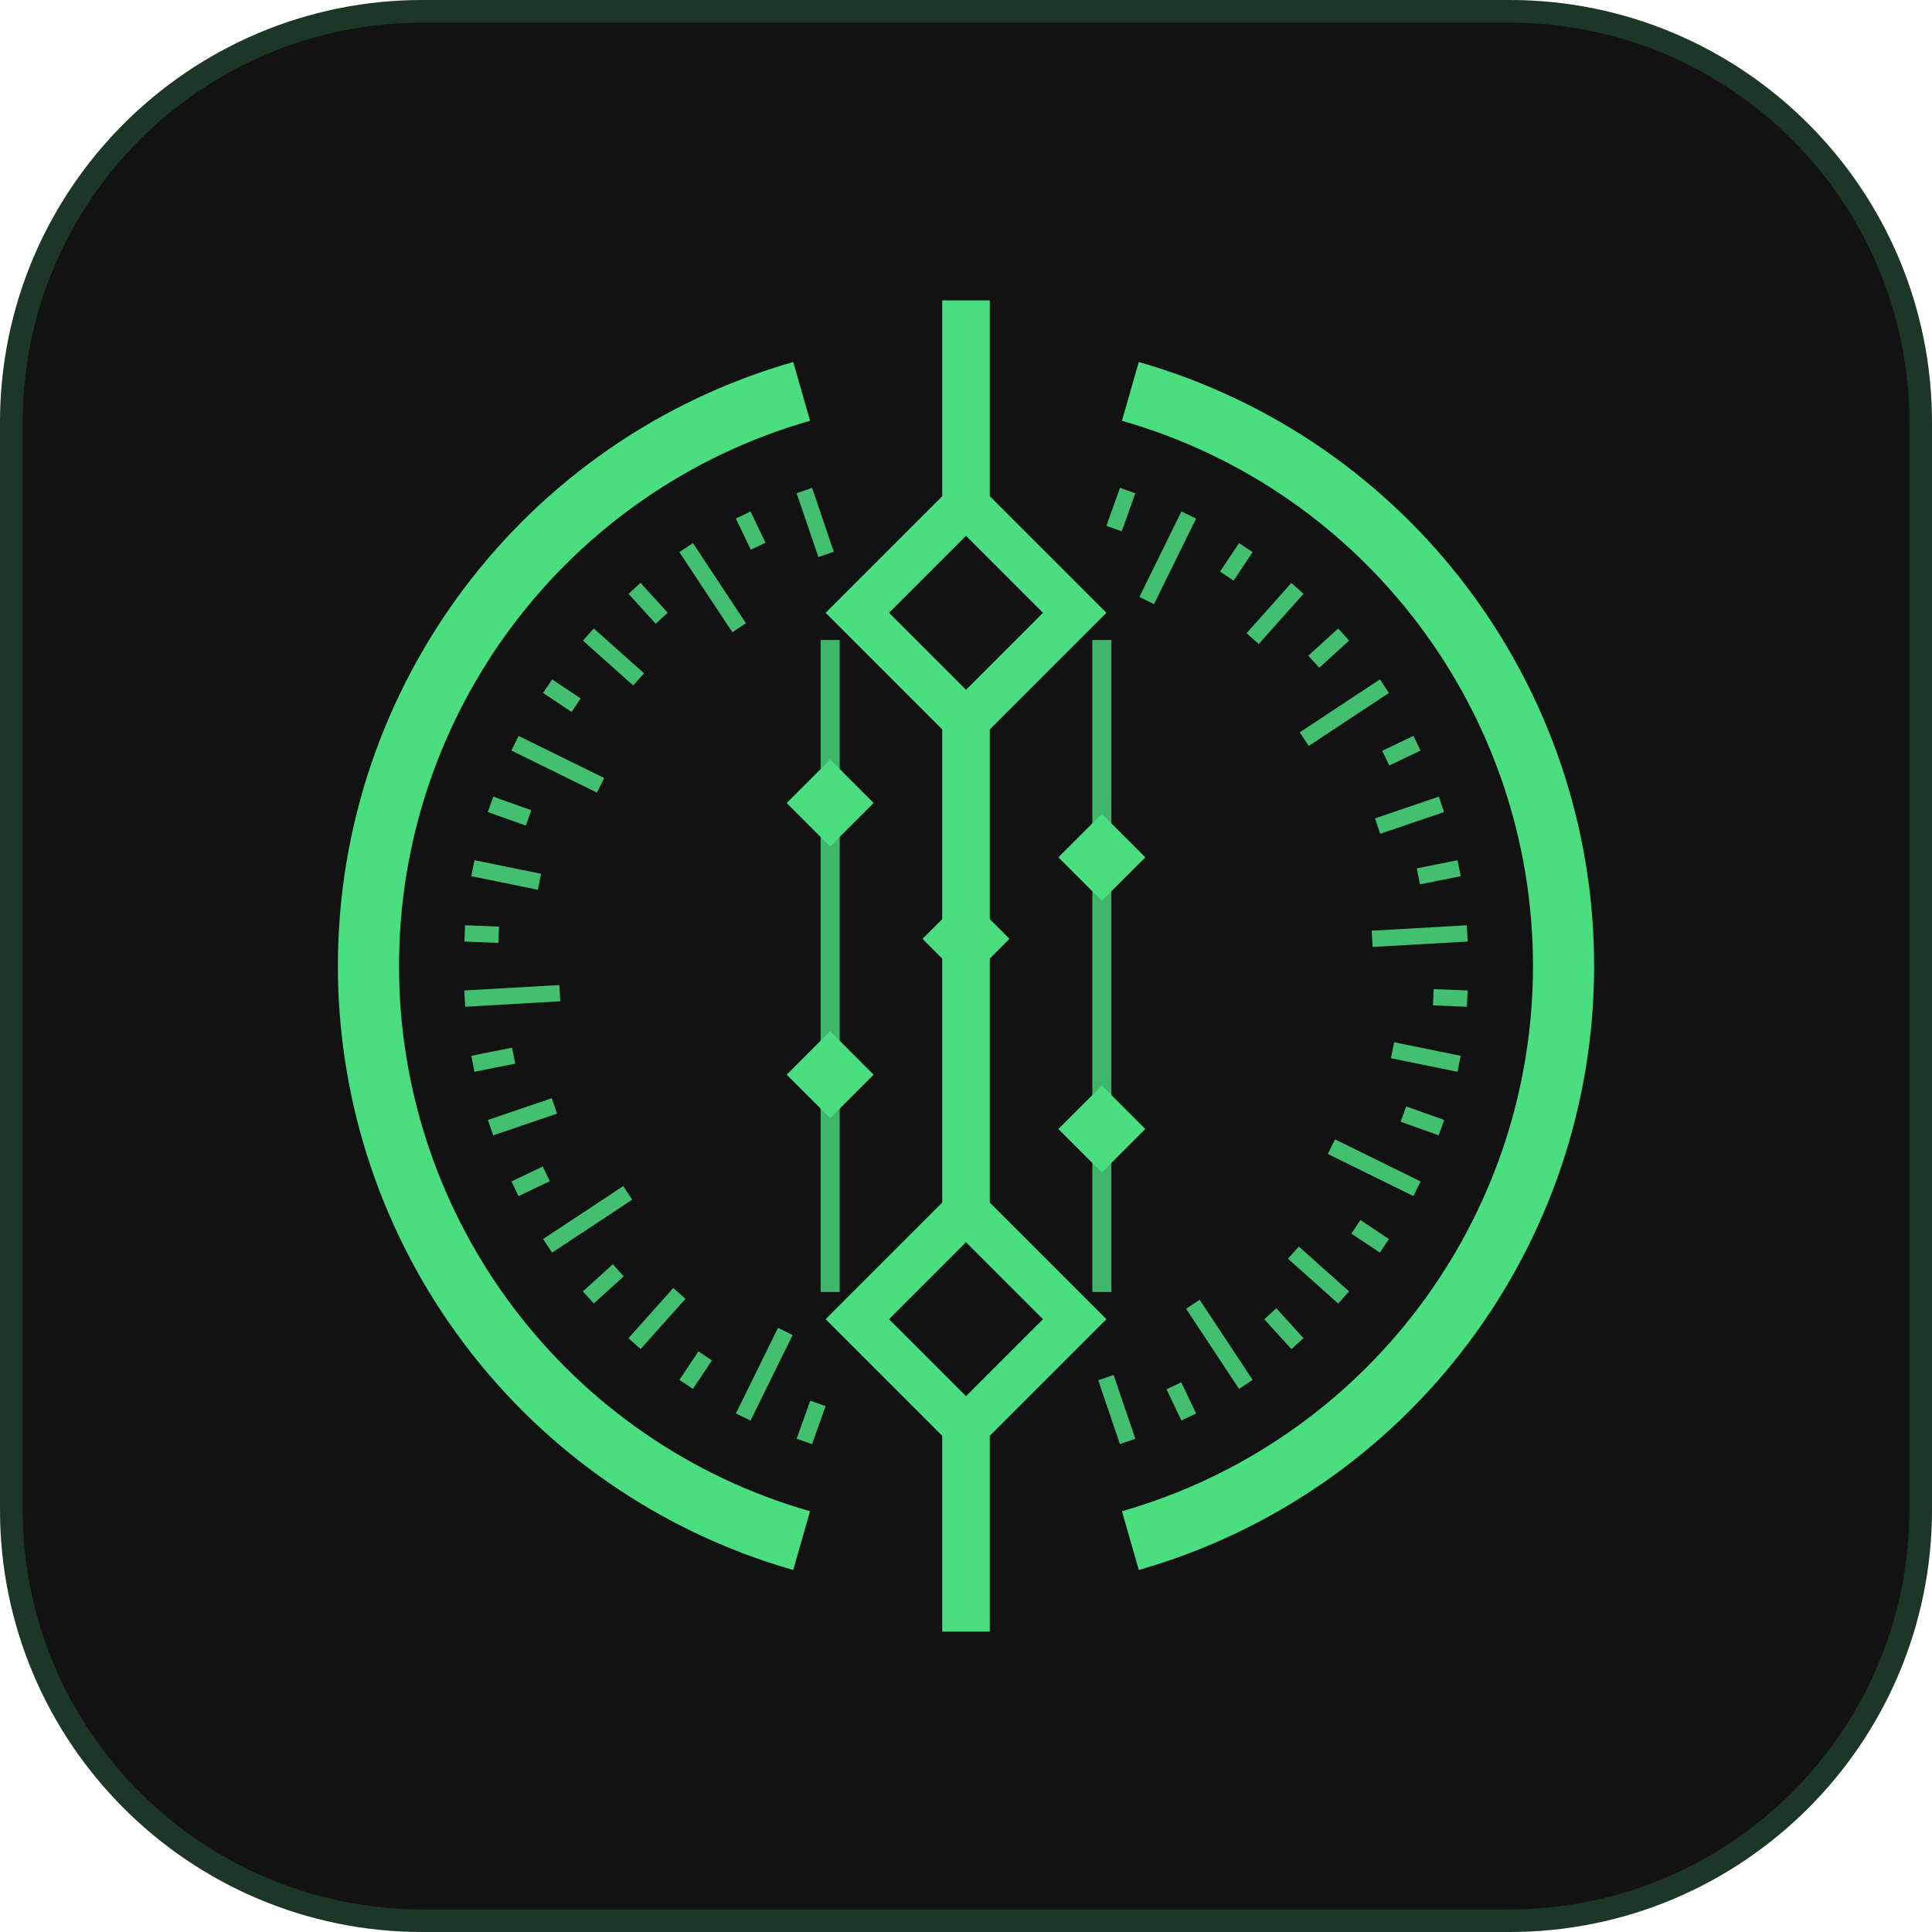
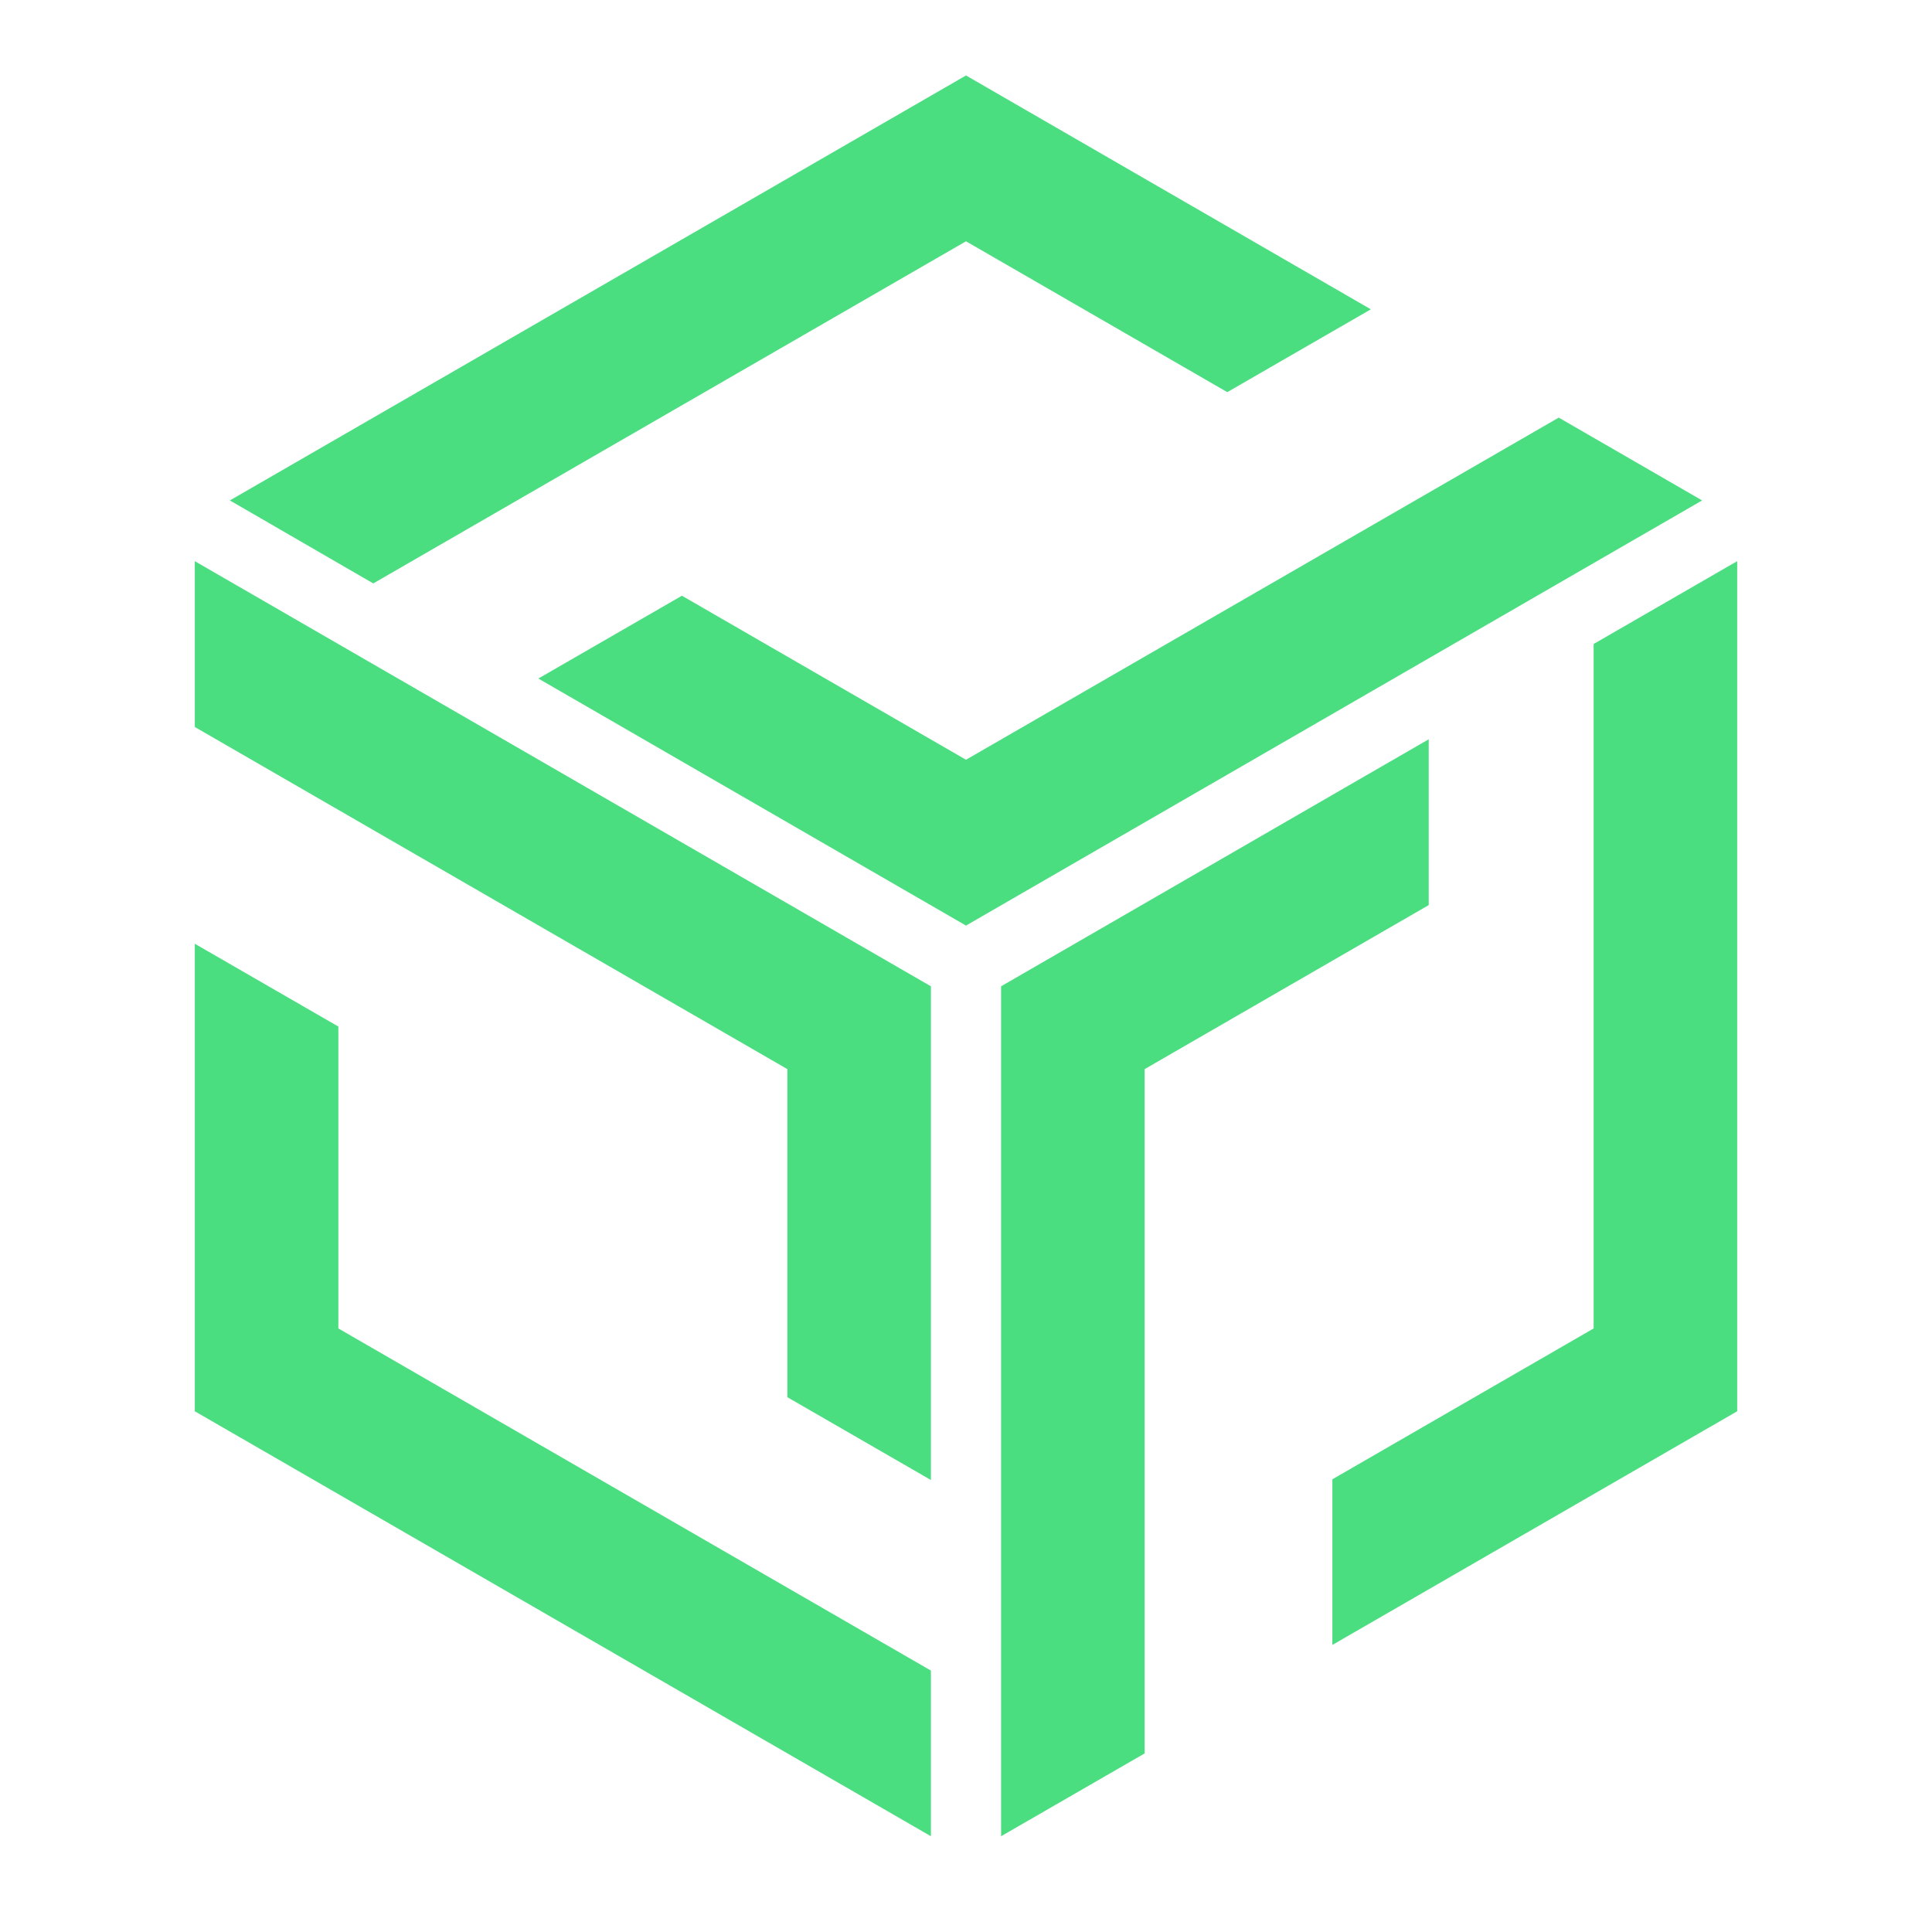
<svg xmlns="http://www.w3.org/2000/svg" viewBox="0 0 1024 1024" width="1024" height="1024">
-   <rect x="0" y="0" width="1024" height="1024" rx="224" fill="#121212" />
-   <rect x="6" y="6" width="1012" height="1012" rx="218" fill="none" stroke="#4ade80" stroke-opacity="0.18" stroke-width="12" />
-   <svg x="152" y="152" width="720" height="720" viewBox="0 0 100 100">
-     <path d="M62.1,7.7A44,44 0 0 1 62.1,92.3" fill="none" stroke="#4ade80" stroke-width="4.5" />
-     <path d="M37.9,92.3A44,44 0 0 1 37.9,7.7" fill="none" stroke="#4ade80" stroke-width="4.5" />
-     <path d="M61.9 15.0L60.9 17.8M66.4 16.8L63.3 23.1M70.6 19.2L69.2 21.3M74.4 22.2L71.1 25.9M77.8 25.6L75.6 27.6M80.8 29.4L74.9 33.3M83.2 33.6L80.9 34.7M85.0 38.1L80.3 39.7M86.3 42.8L83.3 43.4M86.9 47.6L79.9 48.0M86.9 52.4L84.4 52.3M86.3 57.2L81.4 56.2M85.0 61.9L82.2 60.9M83.2 66.4L76.9 63.3M80.8 70.6L78.7 69.2M77.8 74.4L74.1 71.1M74.4 77.8L72.4 75.6M70.6 80.8L66.7 74.9M66.4 83.2L65.3 80.9M61.9 85.0L60.3 80.3M38.1 85.0L39.1 82.2M33.6 83.2L36.7 76.9M29.4 80.8L30.8 78.7M25.6 77.8L28.9 74.1M22.2 74.4L24.4 72.4M19.2 70.6L25.1 66.7M16.8 66.4L19.1 65.3M15.0 61.9L19.7 60.3M13.7 57.2L16.7 56.6M13.1 52.4L20.1 52.0M13.1 47.6L15.6 47.7M13.7 42.8L18.6 43.8M15.0 38.1L17.8 39.1M16.8 33.6L23.1 36.7M19.2 29.4L21.3 30.8M22.2 25.6L25.9 28.9M25.6 22.2L27.6 24.4M29.4 19.2L33.3 25.1M33.6 16.8L34.7 19.1M38.1 15.0L39.7 19.7" fill="none" stroke="#4ade80" stroke-width="1.2" opacity="0.85" />
-     <rect x="39.30" y="26" width="1.40" height="48" fill="#4ade80" opacity="0.8" />
-     <rect x="48.25" y="29.7" width="3.50" height="40.6" fill="#4ade80" />
-     <rect x="59.30" y="26" width="1.40" height="48" fill="#4ade80" opacity="0.8" />
-     <path d="M40,34.8 L43.2,38 L40,41.2 L36.8,38Z" fill="#4ade80" />
-     <path d="M40,54.8 L43.2,58 L40,61.2 L36.8,58Z" fill="#4ade80" />
-     <path d="M50,44.8 L53.2,48 L50,51.2 L46.8,48Z" fill="#4ade80" />
-     <path d="M60,38.8 L63.2,42 L60,45.2 L56.8,42Z" fill="#4ade80" />
-     <path d="M60,58.8 L63.2,62 L60,65.2 L56.8,62Z" fill="#4ade80" />
-     <rect x="48.25" y="1" width="3.50" height="17.3" fill="#4ade80" />
-     <rect x="48.25" y="81.7" width="3.50" height="17.3" fill="#4ade80" />
-     <path d="M50,16 L58,24 L50,32 L42,24Z" fill="none" stroke="#4ade80" stroke-width="3.3" />
-     <path d="M50,68 L58,76 L50,84 L42,76Z" fill="none" stroke="#4ade80" stroke-width="3.3" />
+   <svg x="40" y="40" width="944" height="944" viewBox="0 0 100 100">
+     <g fill="#4ade80">
+       <path d="M50,0 L8.67,23.86 L16.72,28.52 L50,9.31 L64.67,17.78 L72.73,13.13Z" />
+       <path d="M91.33,23.86 L50,47.73 L25.99,33.86 L34.05,29.21 L50,38.42 L83.28,19.21Z" />
+       <path d="M93.3,75 L93.3,27.27 L85.24,31.92 L85.24,70.35 L70.57,78.82 L70.57,88.12Z" />
+       <path d="M51.97,98.86 L51.97,51.14 L75.98,37.27 L75.98,46.58 L60.03,55.79 L60.03,94.21Z" />
+       <path d="M6.7,75 L48.03,98.86 L48.03,89.56 L14.76,70.35 L14.76,53.4 L6.7,48.75Z" />
+       <path d="M6.7,27.27 L48.03,51.14 L48.03,78.86 L39.97,74.21 L39.97,55.79 L6.7,36.58Z" />
+     </g>
  </svg>
</svg>
